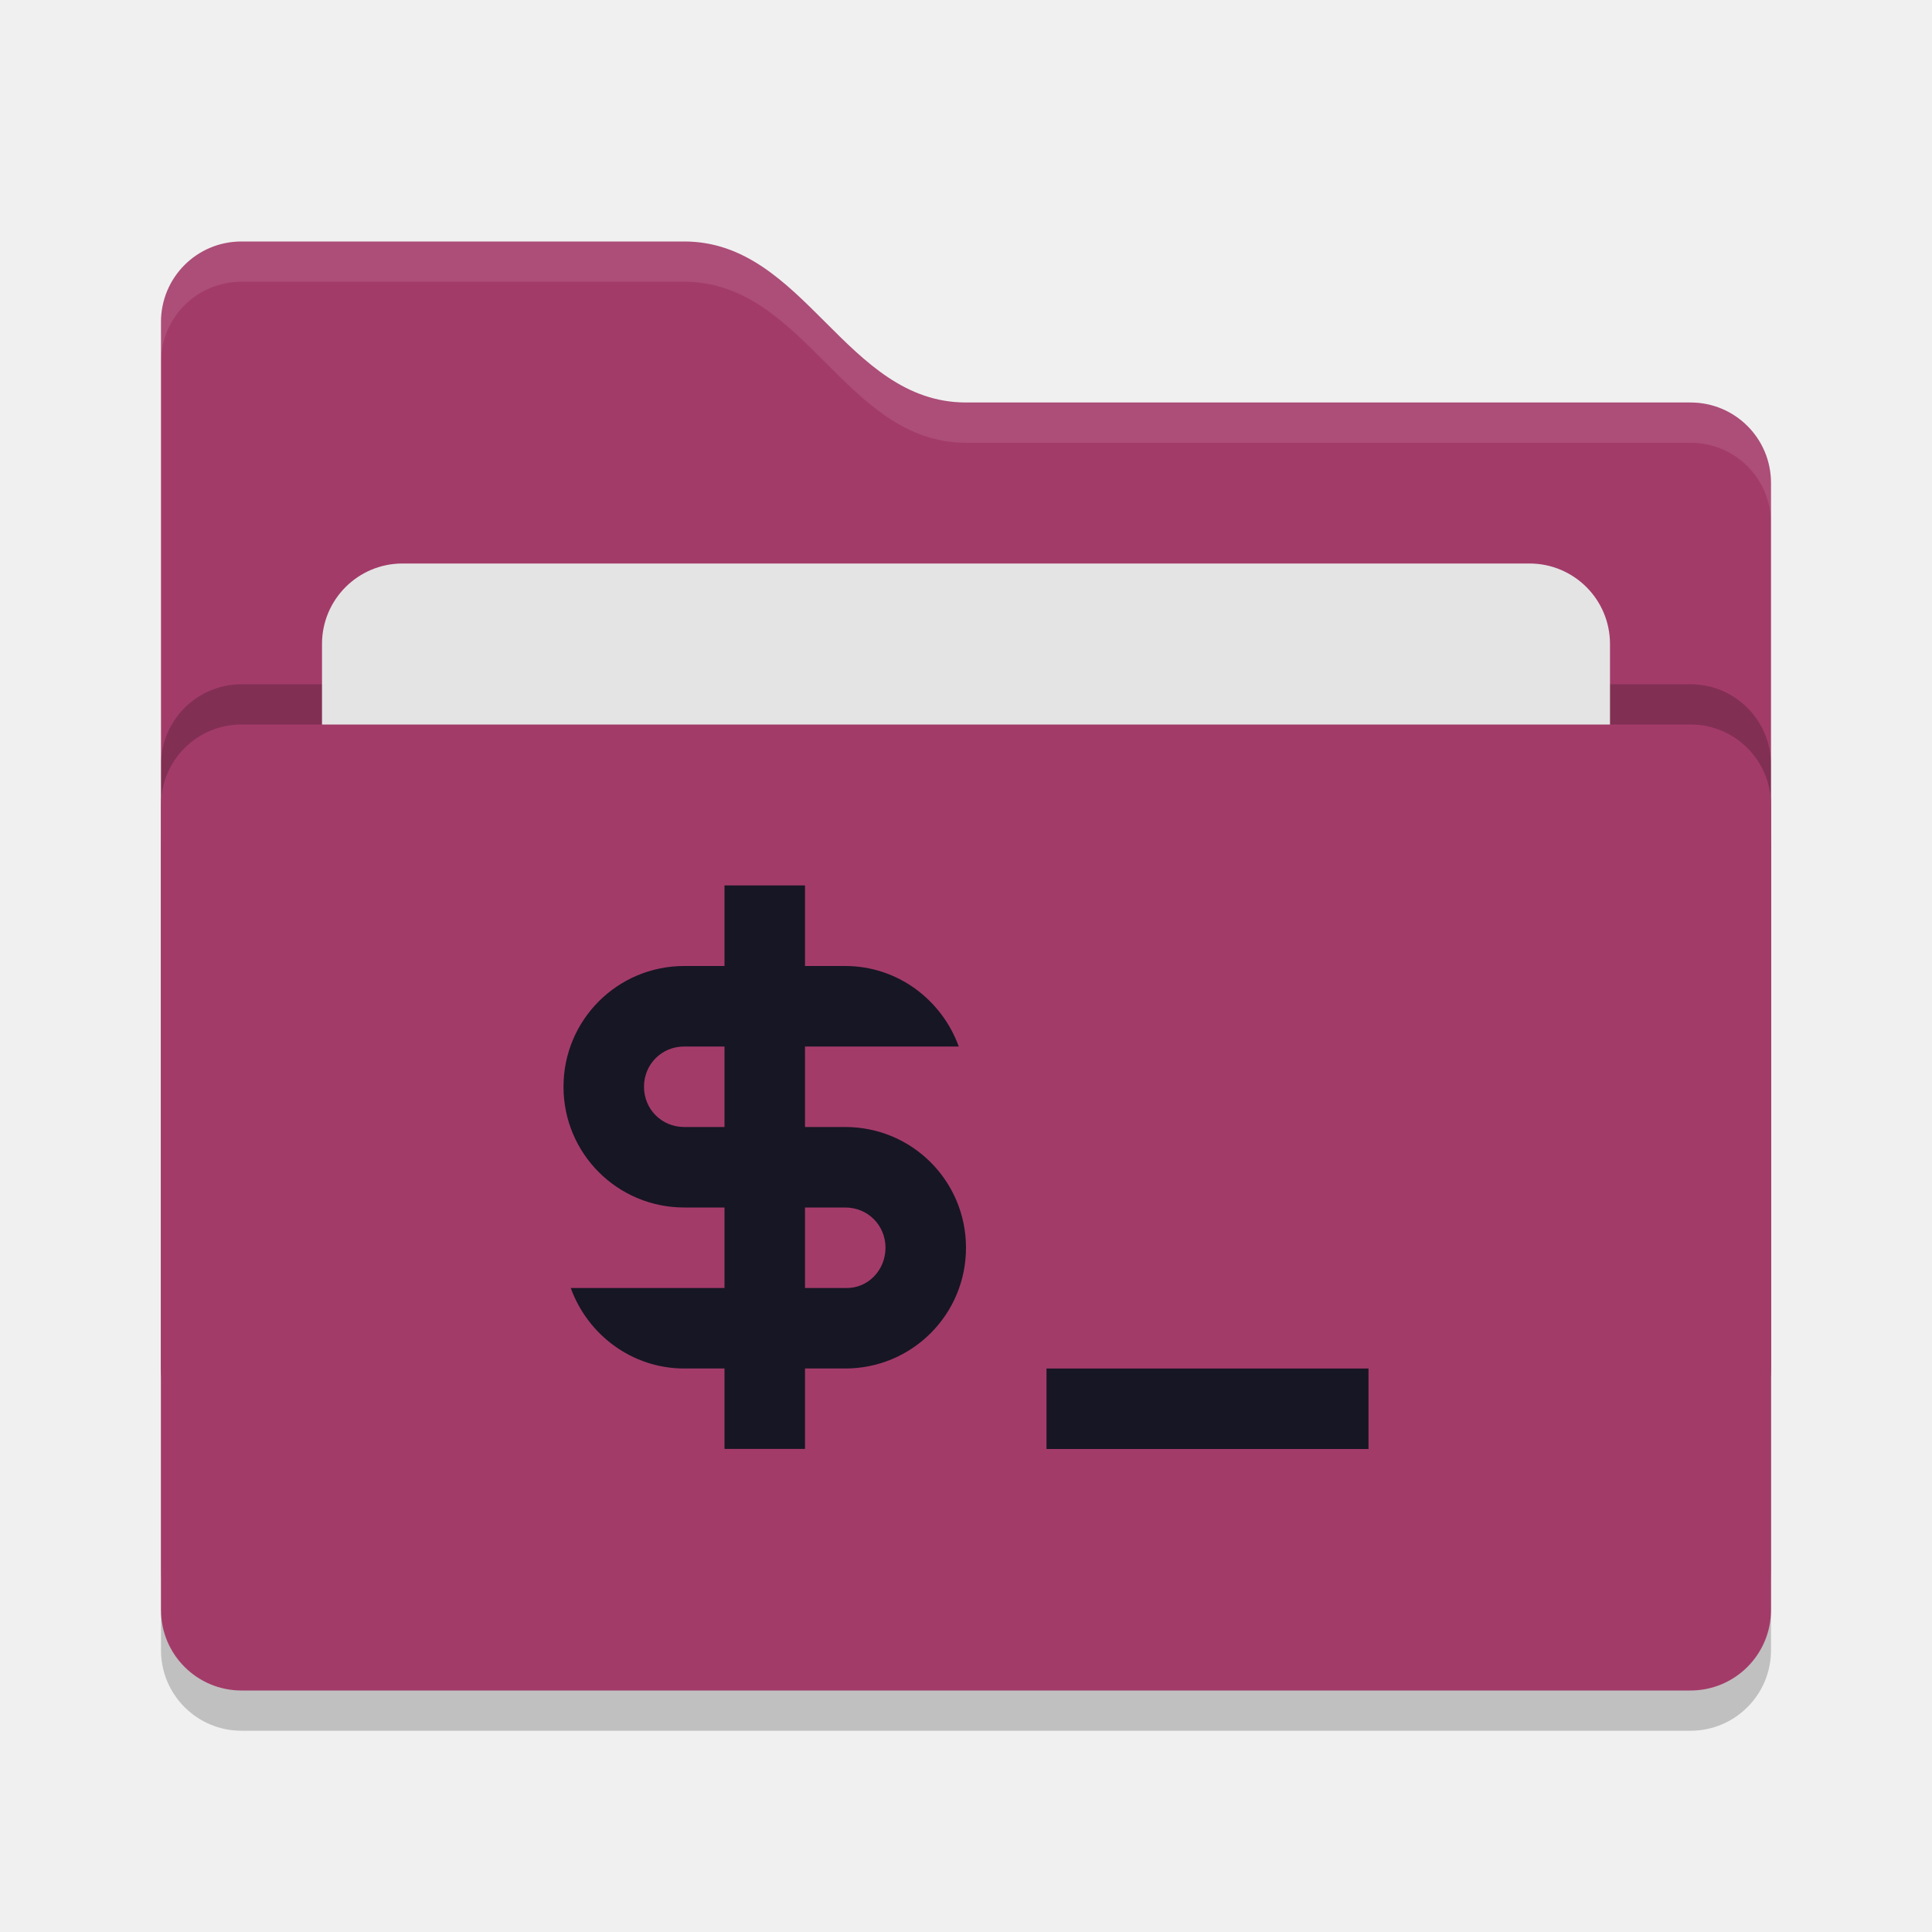
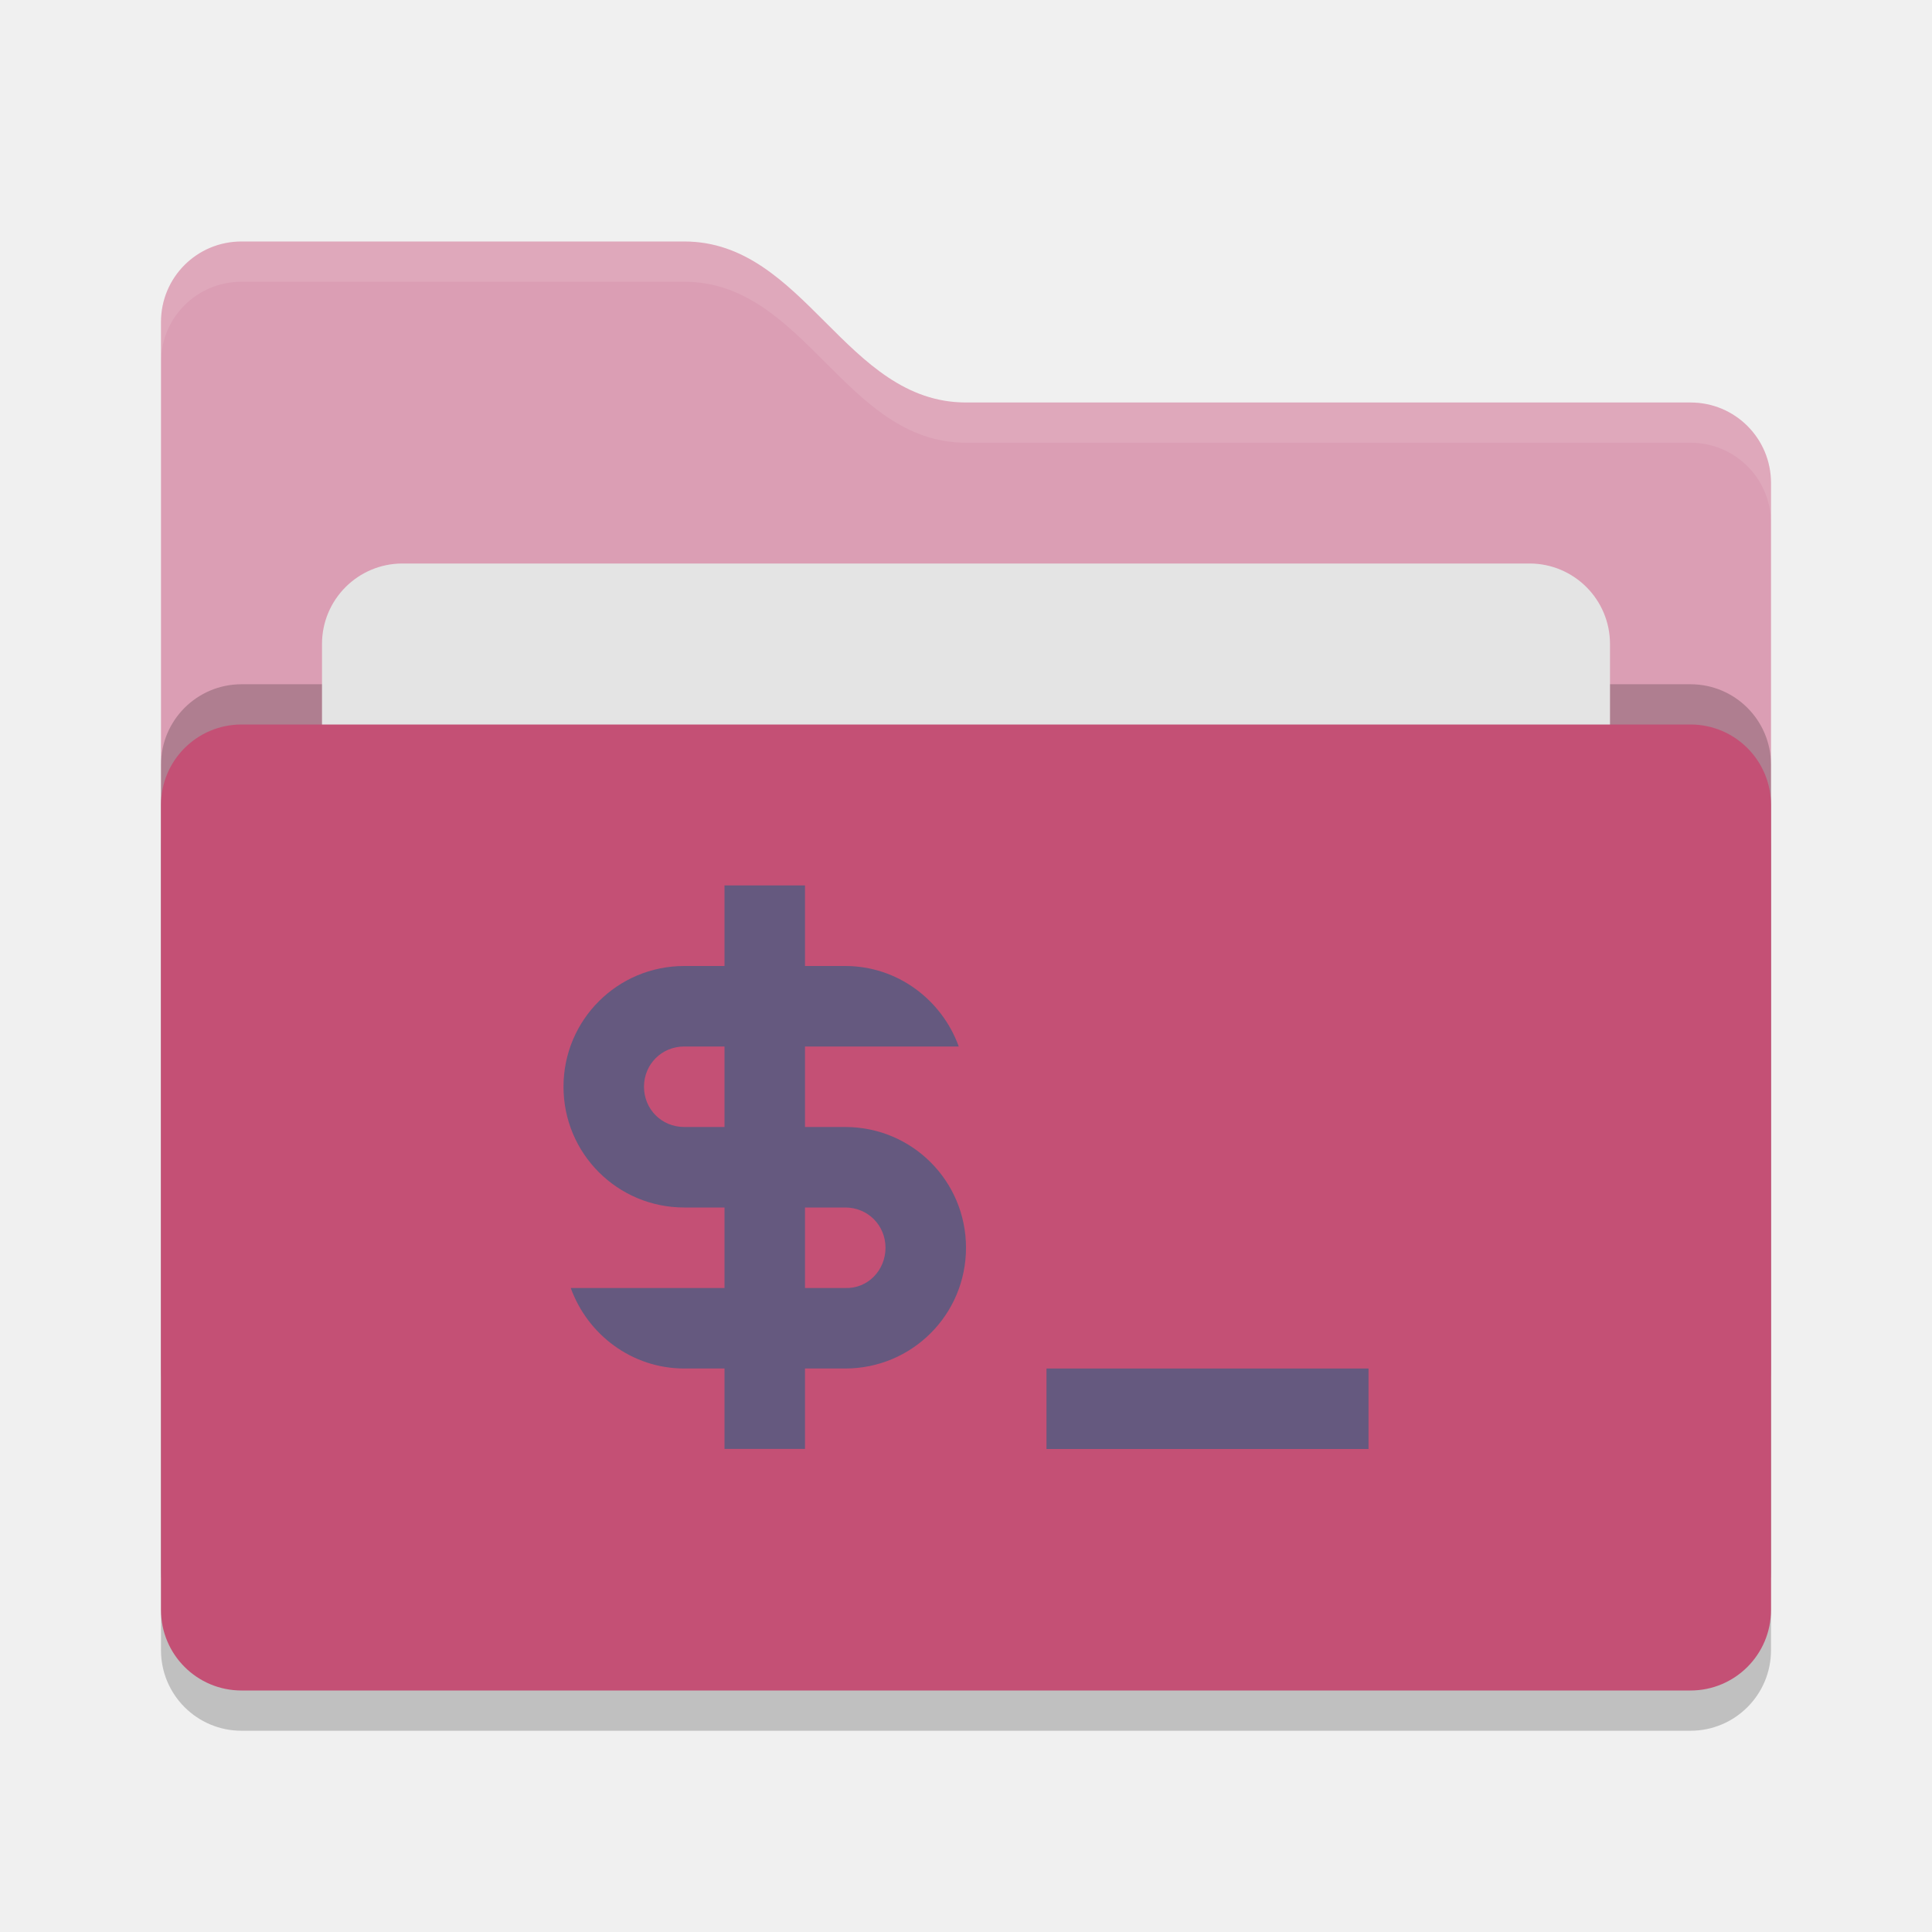
<svg xmlns="http://www.w3.org/2000/svg" width="24" height="24" version="1">
  <rect style="opacity:0.2" width="20" height="12" x="2" y="9.5" rx="1" ry="1" />
-   <path style="fill:#a33b69" d="M 2,17 C 2,17.554 2.446,18 3,18 H 21 C 21.554,18 22,17.554 22,17 V 6 C 22,5.446 21.554,5 21,5 H 12 C 10.5,5 10,3 8.5,3 H 3 C 2.446,3 2,3.446 2,4" />
+   <path style="fill:#db9eb4" d="M 2,17 C 2,17.554 2.446,18 3,18 H 21 C 21.554,18 22,17.554 22,17 V 6 C 22,5.446 21.554,5 21,5 H 12 C 10.5,5 10,3 8.5,3 H 3 C 2.446,3 2,3.446 2,4" />
  <rect style="opacity:0.2" width="20" height="12" x="2" y="8.5" rx="1" ry="1" />
  <rect style="fill:#e4e4e4" width="16" height="8" x="4" y="7" rx="1" ry="1" />
-   <rect style="fill:#a33b69" width="20" height="12" x="2" y="9" rx="1" ry="1" />
+   <rect style="fill:#c45075" width="20" height="12" x="2" y="9" rx="1" ry="1" />
  <path style="opacity:0.1;fill:#ffffff" d="M 3,3 C 2.446,3 2,3.446 2,4 V 4.5 C 2,3.946 2.446,3.5 3,3.5 H 8.5 C 10,3.5 10.5,5.5 12,5.5 H 21 C 21.554,5.5 22,5.946 22,6.5 V 6 C 22,5.446 21.554,5 21,5 H 12 C 10.5,5 10,3 8.5,3 Z" />
-   <g style="fill:#171624" transform="translate(-2,-1.361)">
+   <g style="fill:#65597f" transform="translate(-2,-1.361)">
    <path d="M 15,18.361 H 19 V 19.361 H 15 Z" />
    <rect width="1" height="7" x="11" y="12.36" />
    <path d="M 10.5,13.361 C 9.67,13.361 9,14.031 9,14.861 9,15.691 9.67,16.361 10.5,16.361 H 12 12.5 C 12.78,16.361 13,16.581 13,16.861 13,17.141 12.78,17.371 12.5,17.361 H 12 10.5 9.09 C 9.3,17.941 9.85,18.361 10.5,18.361 H 12 12.5 C 13.33,18.361 14,17.691 14,16.861 14,16.031 13.33,15.361 12.5,15.361 H 12 10.5 C 10.22,15.361 10,15.141 10,14.861 10,14.581 10.22,14.361 10.5,14.361 H 12 12.5 13.91 C 13.7,13.781 13.15,13.361 12.5,13.361 H 12 Z" />
  </g>
</svg>
